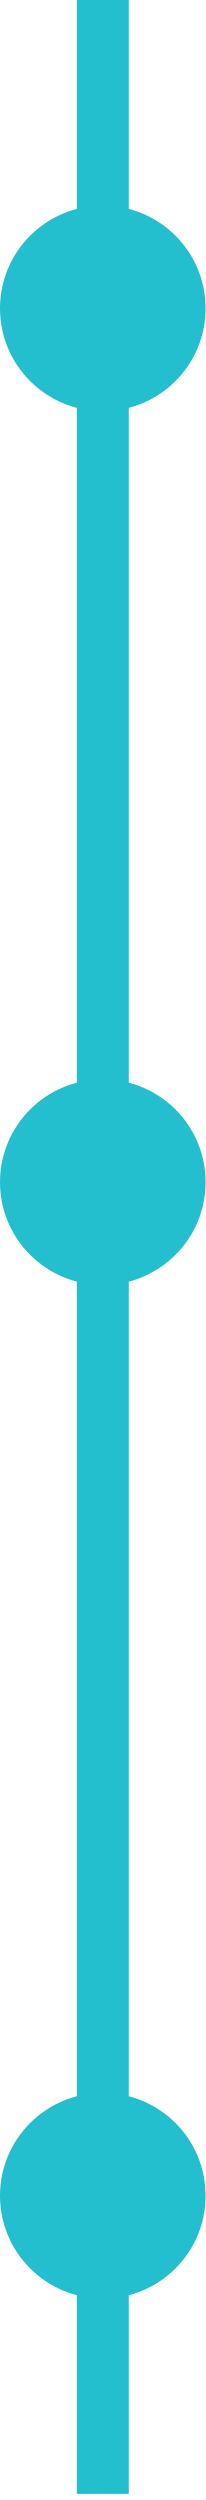
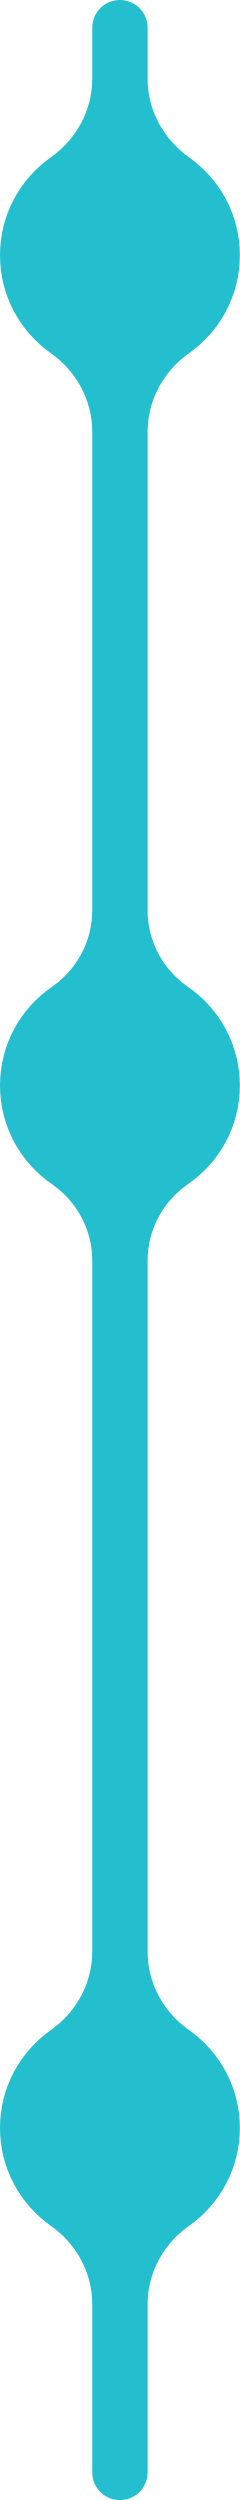
- <svg xmlns="http://www.w3.org/2000/svg" width="25" height="304" viewBox="0 0 25 304" fill="none">
-   <rect x="9.344" width="6.312" height="303.25" fill="#23BFCF" />
-   <circle cx="12.5" cy="37.5" r="12.5" fill="#23BFCF" />
-   <circle cx="12.5" cy="143.75" r="12.5" fill="#23BFCF" />
-   <circle cx="12.5" cy="267" r="12.5" fill="#23BFCF" />
+ <svg xmlns="http://www.w3.org/2000/svg" id="_Слой_2" data-name="Слой 2" viewBox="0 0 26 271">
+   <defs>
+     <style>
+       .cls-1 {
+         fill: #23bfcf;
+       }
+     </style>
+   </defs>
+   <g id="_Слой_2-2" data-name="Слой 2">
+     <path class="cls-1" d="M26,117.67c0-4.44-2.23-8.35-5.62-10.69-2.73-1.88-4.38-4.97-4.38-8.29v-51.89c0-3.41,1.72-6.55,4.5-8.52,3.33-2.35,5.5-6.22,5.5-10.61s-2.17-8.25-5.5-10.61c-2.78-1.97-4.5-5.11-4.5-8.52V3c0-1.66-1.34-3-3-3h0c-1.66,0-3,1.34-3,3v5.54c0,3.41-1.72,6.55-4.5,8.52-3.33,2.35-5.5,6.22-5.5,10.61s2.17,8.26,5.5,10.61c2.78,1.97,4.5,5.11,4.5,8.52v51.89c0,3.32-1.65,6.4-4.38,8.29-3.4,2.34-5.62,6.25-5.62,10.69s2.23,8.35,5.62,10.69c2.73,1.88,4.38,4.97,4.38,8.29v74.91c0,3.4-1.71,6.53-4.48,8.49-3.34,2.35-5.52,6.23-5.52,10.62s2.18,8.27,5.52,10.62c2.78,1.96,4.48,5.09,4.48,8.49v18.23c0,1.66,1.34,3,3,3h0c1.66,0,3-1.34,3-3v-18.23c0-3.4,1.71-6.53,4.48-8.49,3.34-2.35,5.52-6.23,5.52-10.62s-2.18-8.27-5.52-10.62c-2.78-1.96-4.48-5.09-4.48-8.49v-74.91c0-3.32,1.65-6.4,4.38-8.29,3.4-2.34,5.62-6.25,5.62-10.69Z" />
+   </g>
</svg>
